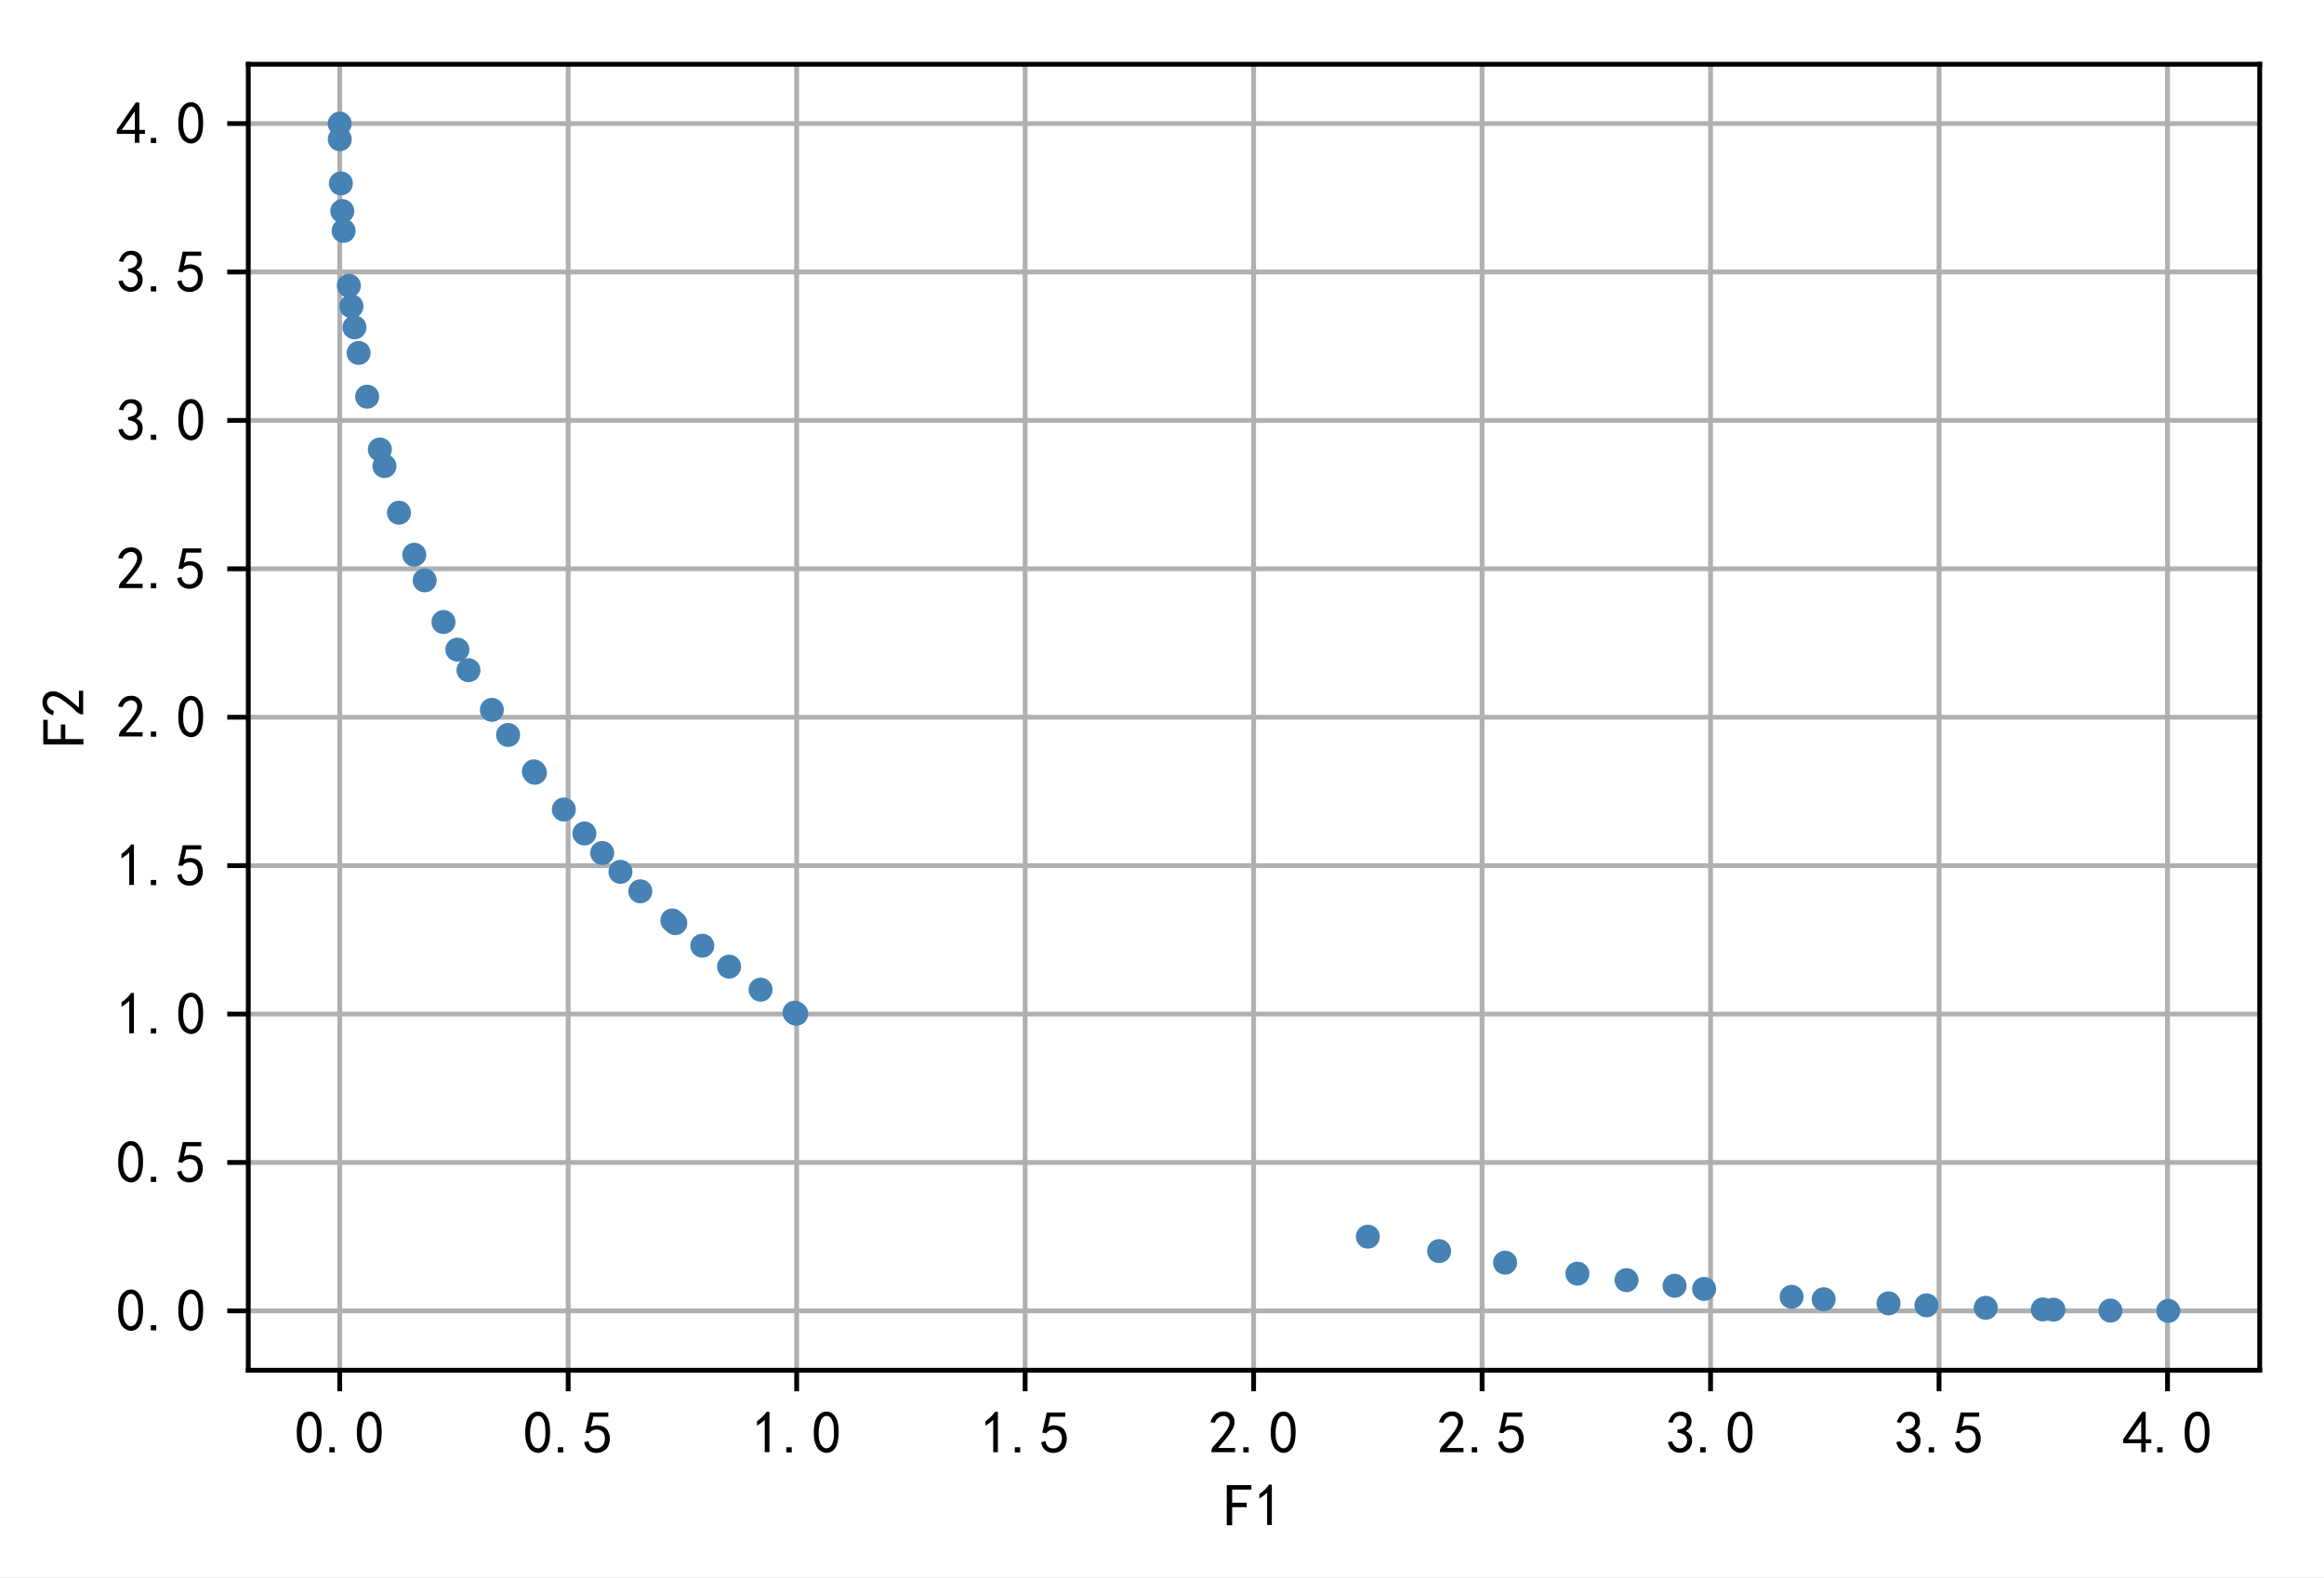
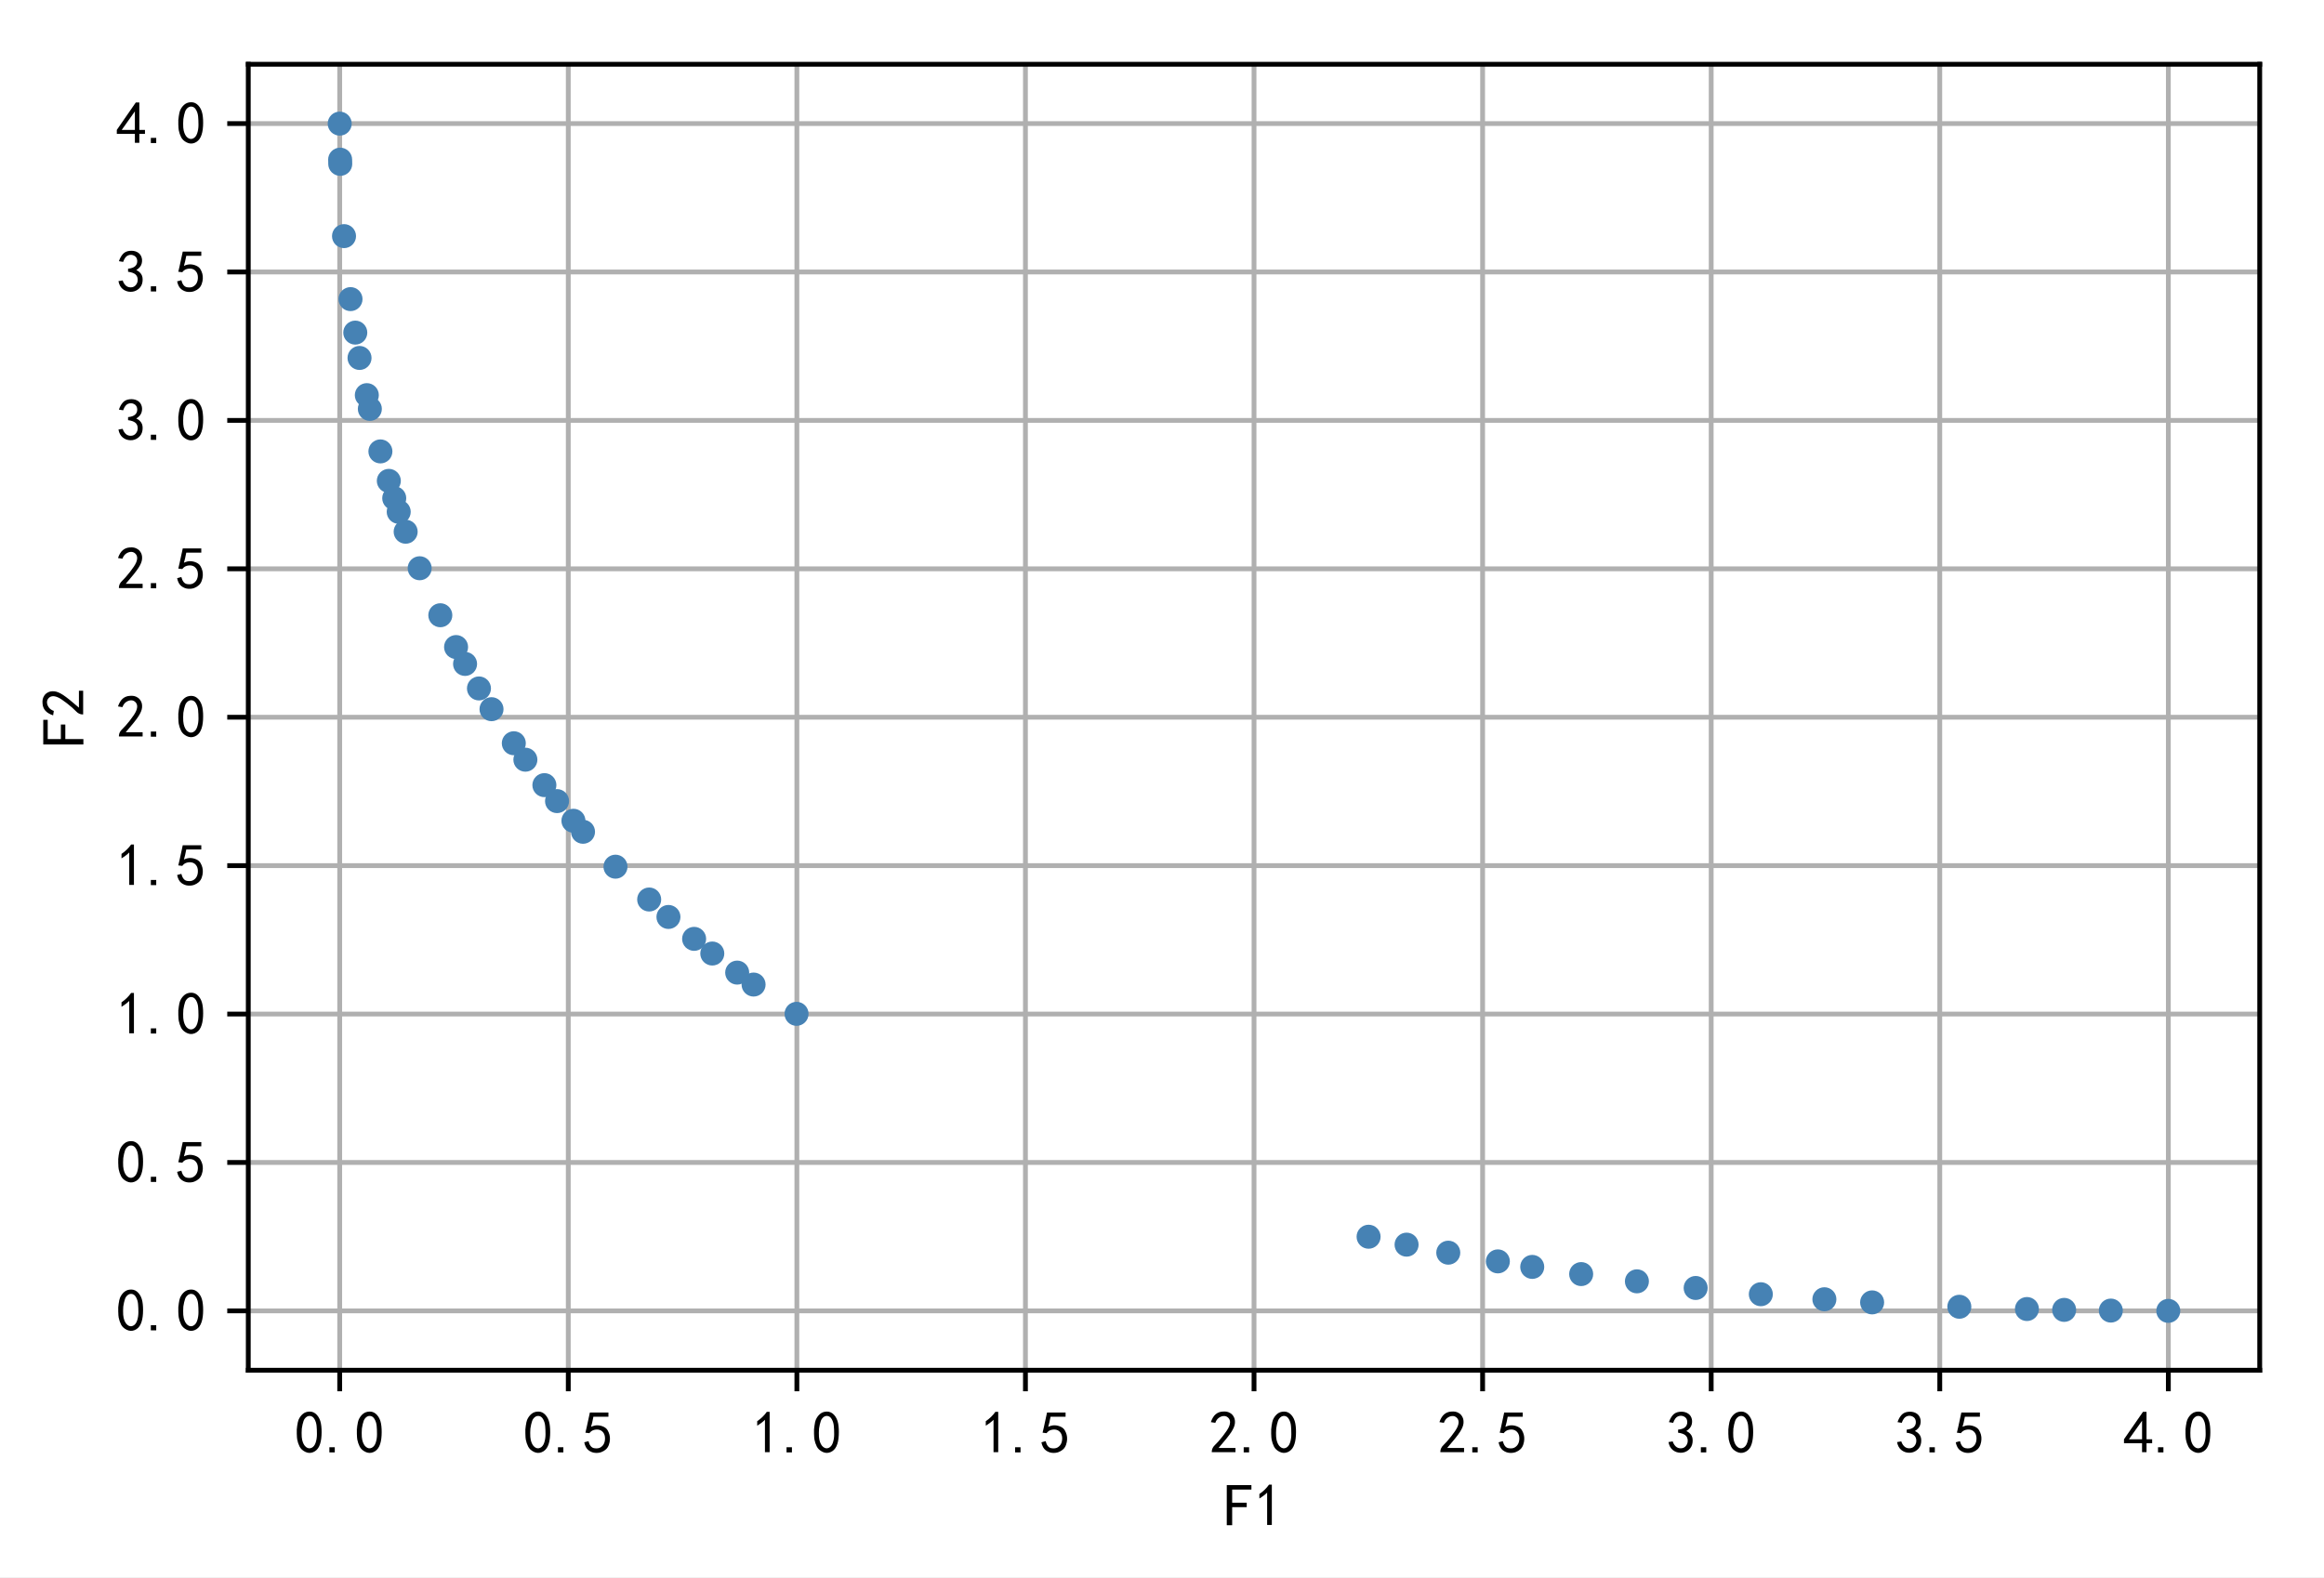
<svg xmlns="http://www.w3.org/2000/svg" xmlns:xlink="http://www.w3.org/1999/xlink" height="262.59pt" version="1.1" viewBox="0 0 386.825 262.59" width="386.825pt">
  <defs>
    <style type="text/css">
*{stroke-linecap:butt;stroke-linejoin:round;}
  </style>
  </defs>
  <g id="figure_1">
    <g id="patch_1">
      <path d="M 0 262.59  L 386.825 262.59  L 386.825 0  L 0 0  z " style="fill:#ffffff;" />
    </g>
    <g id="axes_1">
      <g id="patch_2">
        <path d="M 41.325 228.14  L 376.125 228.14  L 376.125 10.7  L 41.325 10.7  z " style="fill:#ffffff;" />
      </g>
      <g id="matplotlib.axis_1">
        <g id="xtick_1">
          <g id="line2d_1">
-             <path clip-path="url(#paca71b53a9)" d="M 56.543 228.14  L 56.543 10.7  " style="fill:none;stroke:#b0b0b0;stroke-linecap:square;stroke-width:0.8;" />
+             <path clip-path="url(#pd60adff916)" d="M 56.543 228.14  L 56.543 10.7  " style="fill:none;stroke:#b0b0b0;stroke-linecap:square;stroke-width:0.8;" />
          </g>
          <g id="line2d_2">
            <defs>
-               <path d="M 0 0  L 0 3.5  " id="m4fff78b1a6" style="stroke:#000000;stroke-width:0.8;" />
-             </defs>
-             <g>
-               <use style="stroke:#000000;stroke-width:0.8;" x="56.543" xlink:href="#m4fff78b1a6" y="228.14" />
+               <path d="M 0 0  L 0 3.5  " id="m1978fd47ca" style="stroke:#000000;stroke-width:0.8;" />
+             </defs>
+             <g>
+               <use style="stroke:#000000;stroke-width:0.8;" x="56.543" xlink:href="#m1978fd47ca" y="228.14" />
            </g>
          </g>
          <g id="text_1">
            <defs>
              <path d="M 3.125 29.297  Q 3.906 50 6.438 56.047  Q 8.984 62.109 13.672 66.016  Q 18.359 69.922 25.188 69.922  Q 32.031 69.922 37.109 64.25  Q 42.188 58.594 43.75 50  Q 45.312 41.406 44.719 30.266  Q 44.141 19.141 40.812 12.109  Q 37.5 5.078 30.859 2.344  Q 24.219 -0.391 17.578 2.922  Q 10.938 6.25 8.203 11.719  Q 5.469 17.188 4.297 23.234  Q 3.125 29.297 3.906 50  z M 12.891 52.734  Q 10.547 31.25 12.5 22.844  Q 14.453 14.453 18.938 10.938  Q 23.438 7.422 28.125 9.562  Q 32.812 11.719 34.953 18.156  Q 37.109 24.609 37.109 32.219  Q 37.109 39.844 36.516 46.094  Q 35.938 52.344 33 57.422  Q 30.078 62.5 25.188 62.688  Q 20.312 62.891 16.594 57.812  Q 12.891 52.734 10.547 31.25  z " id="SimHei-48" />
              <path d="M 16.797 1.953  L 7.812 1.953  L 7.812 10.547  L 16.797 10.547  z " id="SimHei-46" />
            </defs>
            <g transform="translate(49.04318 242.015)scale(0.1 -0.1)">
              <use xlink:href="#SimHei-48" />
              <use x="50" xlink:href="#SimHei-46" />
              <use x="100" xlink:href="#SimHei-48" />
            </g>
          </g>
        </g>
        <g id="xtick_2">
          <g id="line2d_3">
-             <path clip-path="url(#paca71b53a9)" d="M 94.573 228.14  L 94.573 10.7  " style="fill:none;stroke:#b0b0b0;stroke-linecap:square;stroke-width:0.8;" />
+             <path clip-path="url(#pd60adff916)" d="M 94.59 228.14  L 94.59 10.7  " style="fill:none;stroke:#b0b0b0;stroke-linecap:square;stroke-width:0.8;" />
          </g>
          <g id="line2d_4">
            <g>
-               <use style="stroke:#000000;stroke-width:0.8;" x="94.573" xlink:href="#m4fff78b1a6" y="228.14" />
+               <use style="stroke:#000000;stroke-width:0.8;" x="94.59" xlink:href="#m1978fd47ca" y="228.14" />
            </g>
          </g>
          <g id="text_2">
            <defs>
              <path d="M 8.594 20.703  Q 11.328 10.156 17.969 8.984  Q 24.609 7.812 28.703 10.344  Q 32.812 12.891 34.562 16.984  Q 36.328 21.094 36.125 26.172  Q 35.938 31.25 33.391 34.766  Q 30.859 38.281 26.953 39.453  Q 23.047 40.625 18.156 39.453  Q 13.281 38.281 10.156 33.984  L 3.516 34.766  Q 4.297 37.109 10.938 68.359  L 41.797 68.359  L 41.797 61.328  L 16.797 61.328  Q 14.844 50.781 12.891 44.531  Q 18.75 47.266 23.828 47.062  Q 28.906 46.875 33.594 44.719  Q 38.281 42.578 40.422 38.859  Q 42.578 35.156 43.547 31.438  Q 44.531 27.734 44.328 23.438  Q 44.141 19.141 42.578 14.641  Q 41.016 10.156 37.891 7.219  Q 34.766 4.297 30.266 2.531  Q 25.781 0.781 19.922 1.172  Q 14.062 1.562 8.781 5.469  Q 3.516 9.375 1.562 18.75  z " id="SimHei-53" />
            </defs>
-             <g transform="translate(87.07261 242.015)scale(0.1 -0.1)">
+             <g transform="translate(87.0899 242.015)scale(0.1 -0.1)">
              <use xlink:href="#SimHei-48" />
              <use x="50" xlink:href="#SimHei-46" />
              <use x="100" xlink:href="#SimHei-53" />
            </g>
          </g>
        </g>
        <g id="xtick_3">
          <g id="line2d_5">
-             <path clip-path="url(#paca71b53a9)" d="M 132.602 228.14  L 132.602 10.7  " style="fill:none;stroke:#b0b0b0;stroke-linecap:square;stroke-width:0.8;" />
+             <path clip-path="url(#pd60adff916)" d="M 132.637 228.14  L 132.637 10.7  " style="fill:none;stroke:#b0b0b0;stroke-linecap:square;stroke-width:0.8;" />
          </g>
          <g id="line2d_6">
            <g>
-               <use style="stroke:#000000;stroke-width:0.8;" x="132.602" xlink:href="#m4fff78b1a6" y="228.14" />
+               <use style="stroke:#000000;stroke-width:0.8;" x="132.637" xlink:href="#m1978fd47ca" y="228.14" />
            </g>
          </g>
          <g id="text_3">
            <defs>
              <path d="M 21.875 56.25  Q 16.797 51.172 8.984 46.484  L 8.984 53.906  Q 18.75 60.547 25 69.531  L 29.688 69.531  L 29.688 2.344  L 21.875 2.344  z " id="SimHei-49" />
            </defs>
-             <g transform="translate(125.102 242.015)scale(0.1 -0.1)">
+             <g transform="translate(125.1366 242.015)scale(0.1 -0.1)">
              <use xlink:href="#SimHei-49" />
              <use x="50" xlink:href="#SimHei-46" />
              <use x="100" xlink:href="#SimHei-48" />
            </g>
          </g>
        </g>
        <g id="xtick_4">
          <g id="line2d_7">
-             <path clip-path="url(#paca71b53a9)" d="M 170.631 228.14  L 170.631 10.7  " style="fill:none;stroke:#b0b0b0;stroke-linecap:square;stroke-width:0.8;" />
+             <path clip-path="url(#pd60adff916)" d="M 170.683 228.14  L 170.683 10.7  " style="fill:none;stroke:#b0b0b0;stroke-linecap:square;stroke-width:0.8;" />
          </g>
          <g id="line2d_8">
            <g>
-               <use style="stroke:#000000;stroke-width:0.8;" x="170.631" xlink:href="#m4fff78b1a6" y="228.14" />
+               <use style="stroke:#000000;stroke-width:0.8;" x="170.683" xlink:href="#m1978fd47ca" y="228.14" />
            </g>
          </g>
          <g id="text_4">
-             <g transform="translate(163.1315 242.015)scale(0.1 -0.1)">
+             <g transform="translate(163.1833 242.015)scale(0.1 -0.1)">
              <use xlink:href="#SimHei-49" />
              <use x="50" xlink:href="#SimHei-46" />
              <use x="100" xlink:href="#SimHei-53" />
            </g>
          </g>
        </g>
        <g id="xtick_5">
          <g id="line2d_9">
-             <path clip-path="url(#paca71b53a9)" d="M 208.661 228.14  L 208.661 10.7  " style="fill:none;stroke:#b0b0b0;stroke-linecap:square;stroke-width:0.8;" />
+             <path clip-path="url(#pd60adff916)" d="M 208.73 228.14  L 208.73 10.7  " style="fill:none;stroke:#b0b0b0;stroke-linecap:square;stroke-width:0.8;" />
          </g>
          <g id="line2d_10">
            <g>
-               <use style="stroke:#000000;stroke-width:0.8;" x="208.661" xlink:href="#m4fff78b1a6" y="228.14" />
+               <use style="stroke:#000000;stroke-width:0.8;" x="208.73" xlink:href="#m1978fd47ca" y="228.14" />
            </g>
          </g>
          <g id="text_5">
            <defs>
              <path d="M 4.688 3.906  Q 5.078 9.766 10.156 14.453  Q 15.234 19.141 23.047 29.094  Q 30.859 39.062 33.203 44.531  Q 35.547 50 34.953 53.906  Q 34.375 57.812 31.25 60.344  Q 28.125 62.891 24.016 62.5  Q 19.922 62.109 16.203 59.375  Q 12.5 56.641 10.547 51.172  L 3.125 52.344  Q 6.25 61.328 11.125 65.422  Q 16.016 69.531 22.656 69.922  Q 26.562 70.312 29.688 69.719  Q 32.812 69.141 36.125 66.984  Q 39.453 64.844 41.594 60.547  Q 43.75 56.25 43.156 50.188  Q 42.578 44.141 37.109 35.734  Q 31.641 27.344 16.016 9.375  L 44.141 9.375  L 44.141 2.344  L 4.688 2.344  z " id="SimHei-50" />
            </defs>
-             <g transform="translate(201.1609 242.015)scale(0.1 -0.1)">
+             <g transform="translate(201.2301 242.015)scale(0.1 -0.1)">
              <use xlink:href="#SimHei-50" />
              <use x="50" xlink:href="#SimHei-46" />
              <use x="100" xlink:href="#SimHei-48" />
            </g>
          </g>
        </g>
        <g id="xtick_6">
          <g id="line2d_11">
-             <path clip-path="url(#paca71b53a9)" d="M 246.69 228.14  L 246.69 10.7  " style="fill:none;stroke:#b0b0b0;stroke-linecap:square;stroke-width:0.8;" />
+             <path clip-path="url(#pd60adff916)" d="M 246.777 228.14  L 246.777 10.7  " style="fill:none;stroke:#b0b0b0;stroke-linecap:square;stroke-width:0.8;" />
          </g>
          <g id="line2d_12">
            <g>
-               <use style="stroke:#000000;stroke-width:0.8;" x="246.69" xlink:href="#m4fff78b1a6" y="228.14" />
+               <use style="stroke:#000000;stroke-width:0.8;" x="246.777" xlink:href="#m1978fd47ca" y="228.14" />
            </g>
          </g>
          <g id="text_6">
-             <g transform="translate(239.1903 242.015)scale(0.1 -0.1)">
+             <g transform="translate(239.2768 242.015)scale(0.1 -0.1)">
              <use xlink:href="#SimHei-50" />
              <use x="50" xlink:href="#SimHei-46" />
              <use x="100" xlink:href="#SimHei-53" />
            </g>
          </g>
        </g>
        <g id="xtick_7">
          <g id="line2d_13">
-             <path clip-path="url(#paca71b53a9)" d="M 284.72 228.14  L 284.72 10.7  " style="fill:none;stroke:#b0b0b0;stroke-linecap:square;stroke-width:0.8;" />
+             <path clip-path="url(#pd60adff916)" d="M 284.824 228.14  L 284.824 10.7  " style="fill:none;stroke:#b0b0b0;stroke-linecap:square;stroke-width:0.8;" />
          </g>
          <g id="line2d_14">
            <g>
-               <use style="stroke:#000000;stroke-width:0.8;" x="284.72" xlink:href="#m4fff78b1a6" y="228.14" />
+               <use style="stroke:#000000;stroke-width:0.8;" x="284.824" xlink:href="#m1978fd47ca" y="228.14" />
            </g>
          </g>
          <g id="text_7">
            <defs>
              <path d="M 3.906 19.141  L 10.938 20.312  Q 12.5 15.234 16.016 11.906  Q 19.531 8.594 24.797 8.781  Q 30.078 8.984 33.203 13.078  Q 36.328 17.188 35.938 22.453  Q 35.547 27.734 31.828 30.656  Q 28.125 33.594 19.922 34.766  L 19.922 39.844  Q 28.125 40.625 31.828 44.141  Q 35.547 47.656 35.156 53.312  Q 34.766 58.984 30.078 61.516  Q 25.391 64.062 20.109 62.109  Q 14.844 60.156 11.719 51.172  L 4.688 52.344  Q 7.031 59.375 11.125 64.062  Q 15.234 68.75 22.266 69.531  Q 29.297 70.312 34.562 67.766  Q 39.844 65.234 41.984 59.953  Q 44.141 54.688 42.578 48.438  Q 41.016 42.188 33.594 37.5  Q 39.062 35.156 41.984 30.469  Q 44.922 25.781 43.938 18.156  Q 42.969 10.547 37.109 5.859  Q 31.25 1.172 23.828 1.359  Q 16.406 1.562 10.938 6.047  Q 5.469 10.547 3.906 19.141  z " id="SimHei-51" />
            </defs>
-             <g transform="translate(277.2198 242.015)scale(0.1 -0.1)">
+             <g transform="translate(277.3235 242.015)scale(0.1 -0.1)">
              <use xlink:href="#SimHei-51" />
              <use x="50" xlink:href="#SimHei-46" />
              <use x="100" xlink:href="#SimHei-48" />
            </g>
          </g>
        </g>
        <g id="xtick_8">
          <g id="line2d_15">
-             <path clip-path="url(#paca71b53a9)" d="M 322.749 228.14  L 322.749 10.7  " style="fill:none;stroke:#b0b0b0;stroke-linecap:square;stroke-width:0.8;" />
+             <path clip-path="url(#pd60adff916)" d="M 322.87 228.14  L 322.87 10.7  " style="fill:none;stroke:#b0b0b0;stroke-linecap:square;stroke-width:0.8;" />
          </g>
          <g id="line2d_16">
            <g>
-               <use style="stroke:#000000;stroke-width:0.8;" x="322.749" xlink:href="#m4fff78b1a6" y="228.14" />
+               <use style="stroke:#000000;stroke-width:0.8;" x="322.87" xlink:href="#m1978fd47ca" y="228.14" />
            </g>
          </g>
          <g id="text_8">
-             <g transform="translate(315.2492 242.015)scale(0.1 -0.1)">
+             <g transform="translate(315.3702 242.015)scale(0.1 -0.1)">
              <use xlink:href="#SimHei-51" />
              <use x="50" xlink:href="#SimHei-46" />
              <use x="100" xlink:href="#SimHei-53" />
            </g>
          </g>
        </g>
        <g id="xtick_9">
          <g id="line2d_17">
-             <path clip-path="url(#paca71b53a9)" d="M 360.779 228.14  L 360.779 10.7  " style="fill:none;stroke:#b0b0b0;stroke-linecap:square;stroke-width:0.8;" />
+             <path clip-path="url(#pd60adff916)" d="M 360.917 228.14  L 360.917 10.7  " style="fill:none;stroke:#b0b0b0;stroke-linecap:square;stroke-width:0.8;" />
          </g>
          <g id="line2d_18">
            <g>
-               <use style="stroke:#000000;stroke-width:0.8;" x="360.779" xlink:href="#m4fff78b1a6" y="228.14" />
+               <use style="stroke:#000000;stroke-width:0.8;" x="360.917" xlink:href="#m1978fd47ca" y="228.14" />
            </g>
          </g>
          <g id="text_9">
            <defs>
              <path d="M 31.25 17.188  L 1.172 17.188  L 1.172 23.828  L 32.812 69.531  L 38.672 69.531  L 38.672 23.828  L 48.047 23.828  L 48.047 17.188  L 38.672 17.188  L 38.672 2.344  L 31.25 2.344  z M 31.25 23.828  L 31.25 54.688  L 9.375 23.828  z " id="SimHei-52" />
            </defs>
-             <g transform="translate(353.2786 242.015)scale(0.1 -0.1)">
+             <g transform="translate(353.4169 242.015)scale(0.1 -0.1)">
              <use xlink:href="#SimHei-52" />
              <use x="50" xlink:href="#SimHei-46" />
              <use x="100" xlink:href="#SimHei-48" />
            </g>
          </g>
        </g>
        <g id="text_10">
          <defs>
            <path d="M 45.703 61.328  L 13.672 61.328  L 13.672 39.453  L 37.891 39.453  L 37.891 32.031  L 13.672 32.031  L 13.672 1.953  L 4.688 1.953  L 4.688 68.75  L 45.703 68.75  z " id="SimHei-70" />
          </defs>
          <g transform="translate(203.725 254.14)scale(0.1 -0.1)">
            <use xlink:href="#SimHei-70" />
            <use x="50" xlink:href="#SimHei-49" />
          </g>
        </g>
      </g>
      <g id="matplotlib.axis_2">
        <g id="ytick_1">
          <g id="line2d_19">
-             <path clip-path="url(#paca71b53a9)" d="M 41.325 218.256  L 376.125 218.256  " style="fill:none;stroke:#b0b0b0;stroke-linecap:square;stroke-width:0.8;" />
+             <path clip-path="url(#pd60adff916)" d="M 41.325 218.256  L 376.125 218.256  " style="fill:none;stroke:#b0b0b0;stroke-linecap:square;stroke-width:0.8;" />
          </g>
          <g id="line2d_20">
            <defs>
-               <path d="M 0 0  L -3.5 0  " id="mfa2b77e6b2" style="stroke:#000000;stroke-width:0.8;" />
-             </defs>
-             <g>
-               <use style="stroke:#000000;stroke-width:0.8;" x="41.325" xlink:href="#mfa2b77e6b2" y="218.256" />
+               <path d="M 0 0  L -3.5 0  " id="mc35eb3fea2" style="stroke:#000000;stroke-width:0.8;" />
+             </defs>
+             <g>
+               <use style="stroke:#000000;stroke-width:0.8;" x="41.325" xlink:href="#mc35eb3fea2" y="218.256" />
            </g>
          </g>
          <g id="text_11">
            <g transform="translate(19.325 221.6939)scale(0.1 -0.1)">
              <use xlink:href="#SimHei-48" />
              <use x="50" xlink:href="#SimHei-46" />
              <use x="100" xlink:href="#SimHei-48" />
            </g>
          </g>
        </g>
        <g id="ytick_2">
          <g id="line2d_21">
-             <path clip-path="url(#paca71b53a9)" d="M 41.325 193.546  L 376.125 193.546  " style="fill:none;stroke:#b0b0b0;stroke-linecap:square;stroke-width:0.8;" />
+             <path clip-path="url(#pd60adff916)" d="M 41.325 193.546  L 376.125 193.546  " style="fill:none;stroke:#b0b0b0;stroke-linecap:square;stroke-width:0.8;" />
          </g>
          <g id="line2d_22">
            <g>
-               <use style="stroke:#000000;stroke-width:0.8;" x="41.325" xlink:href="#mfa2b77e6b2" y="193.546" />
+               <use style="stroke:#000000;stroke-width:0.8;" x="41.325" xlink:href="#mc35eb3fea2" y="193.546" />
            </g>
          </g>
          <g id="text_12">
            <g transform="translate(19.325 196.9837)scale(0.1 -0.1)">
              <use xlink:href="#SimHei-48" />
              <use x="50" xlink:href="#SimHei-46" />
              <use x="100" xlink:href="#SimHei-53" />
            </g>
          </g>
        </g>
        <g id="ytick_3">
          <g id="line2d_23">
-             <path clip-path="url(#paca71b53a9)" d="M 41.325 168.836  L 376.125 168.836  " style="fill:none;stroke:#b0b0b0;stroke-linecap:square;stroke-width:0.8;" />
+             <path clip-path="url(#pd60adff916)" d="M 41.325 168.836  L 376.125 168.836  " style="fill:none;stroke:#b0b0b0;stroke-linecap:square;stroke-width:0.8;" />
          </g>
          <g id="line2d_24">
            <g>
-               <use style="stroke:#000000;stroke-width:0.8;" x="41.325" xlink:href="#mfa2b77e6b2" y="168.836" />
+               <use style="stroke:#000000;stroke-width:0.8;" x="41.325" xlink:href="#mc35eb3fea2" y="168.836" />
            </g>
          </g>
          <g id="text_13">
-             <g transform="translate(19.325 172.2736)scale(0.1 -0.1)">
+             <g transform="translate(19.325 172.2734)scale(0.1 -0.1)">
              <use xlink:href="#SimHei-49" />
              <use x="50" xlink:href="#SimHei-46" />
              <use x="100" xlink:href="#SimHei-48" />
            </g>
          </g>
        </g>
        <g id="ytick_4">
          <g id="line2d_25">
-             <path clip-path="url(#paca71b53a9)" d="M 41.325 144.126  L 376.125 144.126  " style="fill:none;stroke:#b0b0b0;stroke-linecap:square;stroke-width:0.8;" />
+             <path clip-path="url(#pd60adff916)" d="M 41.325 144.126  L 376.125 144.126  " style="fill:none;stroke:#b0b0b0;stroke-linecap:square;stroke-width:0.8;" />
          </g>
          <g id="line2d_26">
            <g>
-               <use style="stroke:#000000;stroke-width:0.8;" x="41.325" xlink:href="#mfa2b77e6b2" y="144.126" />
+               <use style="stroke:#000000;stroke-width:0.8;" x="41.325" xlink:href="#mc35eb3fea2" y="144.126" />
            </g>
          </g>
          <g id="text_14">
-             <g transform="translate(19.325 147.5635)scale(0.1 -0.1)">
+             <g transform="translate(19.325 147.5632)scale(0.1 -0.1)">
              <use xlink:href="#SimHei-49" />
              <use x="50" xlink:href="#SimHei-46" />
              <use x="100" xlink:href="#SimHei-53" />
            </g>
          </g>
        </g>
        <g id="ytick_5">
          <g id="line2d_27">
-             <path clip-path="url(#paca71b53a9)" d="M 41.325 119.416  L 376.125 119.416  " style="fill:none;stroke:#b0b0b0;stroke-linecap:square;stroke-width:0.8;" />
+             <path clip-path="url(#pd60adff916)" d="M 41.325 119.416  L 376.125 119.416  " style="fill:none;stroke:#b0b0b0;stroke-linecap:square;stroke-width:0.8;" />
          </g>
          <g id="line2d_28">
            <g>
-               <use style="stroke:#000000;stroke-width:0.8;" x="41.325" xlink:href="#mfa2b77e6b2" y="119.416" />
+               <use style="stroke:#000000;stroke-width:0.8;" x="41.325" xlink:href="#mc35eb3fea2" y="119.416" />
            </g>
          </g>
          <g id="text_15">
-             <g transform="translate(19.325 122.8533)scale(0.1 -0.1)">
+             <g transform="translate(19.325 122.853)scale(0.1 -0.1)">
              <use xlink:href="#SimHei-50" />
              <use x="50" xlink:href="#SimHei-46" />
              <use x="100" xlink:href="#SimHei-48" />
            </g>
          </g>
        </g>
        <g id="ytick_6">
          <g id="line2d_29">
-             <path clip-path="url(#paca71b53a9)" d="M 41.325 94.706  L 376.125 94.706  " style="fill:none;stroke:#b0b0b0;stroke-linecap:square;stroke-width:0.8;" />
+             <path clip-path="url(#pd60adff916)" d="M 41.325 94.705  L 376.125 94.705  " style="fill:none;stroke:#b0b0b0;stroke-linecap:square;stroke-width:0.8;" />
          </g>
          <g id="line2d_30">
            <g>
-               <use style="stroke:#000000;stroke-width:0.8;" x="41.325" xlink:href="#mfa2b77e6b2" y="94.706" />
+               <use style="stroke:#000000;stroke-width:0.8;" x="41.325" xlink:href="#mc35eb3fea2" y="94.705" />
            </g>
          </g>
          <g id="text_16">
-             <g transform="translate(19.325 98.1432)scale(0.1 -0.1)">
+             <g transform="translate(19.325 98.14282)scale(0.1 -0.1)">
              <use xlink:href="#SimHei-50" />
              <use x="50" xlink:href="#SimHei-46" />
              <use x="100" xlink:href="#SimHei-53" />
            </g>
          </g>
        </g>
        <g id="ytick_7">
          <g id="line2d_31">
-             <path clip-path="url(#paca71b53a9)" d="M 41.325 69.996  L 376.125 69.996  " style="fill:none;stroke:#b0b0b0;stroke-linecap:square;stroke-width:0.8;" />
+             <path clip-path="url(#pd60adff916)" d="M 41.325 69.995  L 376.125 69.995  " style="fill:none;stroke:#b0b0b0;stroke-linecap:square;stroke-width:0.8;" />
          </g>
          <g id="line2d_32">
            <g>
-               <use style="stroke:#000000;stroke-width:0.8;" x="41.325" xlink:href="#mfa2b77e6b2" y="69.996" />
+               <use style="stroke:#000000;stroke-width:0.8;" x="41.325" xlink:href="#mc35eb3fea2" y="69.995" />
            </g>
          </g>
          <g id="text_17">
-             <g transform="translate(19.325 73.43306)scale(0.1 -0.1)">
+             <g transform="translate(19.325 73.43261)scale(0.1 -0.1)">
              <use xlink:href="#SimHei-51" />
              <use x="50" xlink:href="#SimHei-46" />
              <use x="100" xlink:href="#SimHei-48" />
            </g>
          </g>
        </g>
        <g id="ytick_8">
          <g id="line2d_33">
-             <path clip-path="url(#paca71b53a9)" d="M 41.325 45.285  L 376.125 45.285  " style="fill:none;stroke:#b0b0b0;stroke-linecap:square;stroke-width:0.8;" />
+             <path clip-path="url(#pd60adff916)" d="M 41.325 45.285  L 376.125 45.285  " style="fill:none;stroke:#b0b0b0;stroke-linecap:square;stroke-width:0.8;" />
          </g>
          <g id="line2d_34">
            <g>
-               <use style="stroke:#000000;stroke-width:0.8;" x="41.325" xlink:href="#mfa2b77e6b2" y="45.285" />
+               <use style="stroke:#000000;stroke-width:0.8;" x="41.325" xlink:href="#mc35eb3fea2" y="45.285" />
            </g>
          </g>
          <g id="text_18">
-             <g transform="translate(19.325 48.72293)scale(0.1 -0.1)">
+             <g transform="translate(19.325 48.7224)scale(0.1 -0.1)">
              <use xlink:href="#SimHei-51" />
              <use x="50" xlink:href="#SimHei-46" />
              <use x="100" xlink:href="#SimHei-53" />
            </g>
          </g>
        </g>
        <g id="ytick_9">
          <g id="line2d_35">
-             <path clip-path="url(#paca71b53a9)" d="M 41.325 20.575  L 376.125 20.575  " style="fill:none;stroke:#b0b0b0;stroke-linecap:square;stroke-width:0.8;" />
+             <path clip-path="url(#pd60adff916)" d="M 41.325 20.575  L 376.125 20.575  " style="fill:none;stroke:#b0b0b0;stroke-linecap:square;stroke-width:0.8;" />
          </g>
          <g id="line2d_36">
            <g>
-               <use style="stroke:#000000;stroke-width:0.8;" x="41.325" xlink:href="#mfa2b77e6b2" y="20.575" />
+               <use style="stroke:#000000;stroke-width:0.8;" x="41.325" xlink:href="#mc35eb3fea2" y="20.575" />
            </g>
          </g>
          <g id="text_19">
-             <g transform="translate(19.325 24.01279)scale(0.1 -0.1)">
+             <g transform="translate(19.325 24.01219)scale(0.1 -0.1)">
              <use xlink:href="#SimHei-52" />
              <use x="50" xlink:href="#SimHei-46" />
              <use x="100" xlink:href="#SimHei-48" />
            </g>
          </g>
        </g>
        <g id="text_20">
          <g transform="translate(14.075 124.42)rotate(-90)scale(0.1 -0.1)">
            <use xlink:href="#SimHei-70" />
            <use x="50" xlink:href="#SimHei-50" />
          </g>
        </g>
      </g>
      <g id="line2d_37">
        <defs>
-           <path d="M 0 1.5  C 0.398 1.5 0.779 1.342 1.061 1.061  C 1.342 0.779 1.5 0.398 1.5 0  C 1.5 -0.398 1.342 -0.779 1.061 -1.061  C 0.779 -1.342 0.398 -1.5 0 -1.5  C -0.398 -1.5 -0.779 -1.342 -1.061 -1.061  C -1.342 -0.779 -1.5 -0.398 -1.5 0  C -1.5 0.398 -1.342 0.779 -1.061 1.061  C -0.779 1.342 -0.398 1.5 0 1.5  z " id="m4b619403da" style="stroke:#4682b4;" />
+           <path d="M 0 1.5  C 0.398 1.5 0.779 1.342 1.061 1.061  C 1.342 0.779 1.5 0.398 1.5 0  C 1.5 -0.398 1.342 -0.779 1.061 -1.061  C 0.779 -1.342 0.398 -1.5 0 -1.5  C -0.398 -1.5 -0.779 -1.342 -1.061 -1.061  C -1.342 -0.779 -1.5 -0.398 -1.5 0  C -1.5 0.398 -1.342 0.779 -1.061 1.061  C -0.779 1.342 -0.398 1.5 0 1.5  z " id="m5a9d6f5e79" style="stroke:#4682b4;" />
        </defs>
-         <g clip-path="url(#paca71b53a9)">
-           <use style="fill:#4682b4;stroke:#4682b4;" x="116.897" xlink:href="#m4b619403da" y="157.453" />
-           <use style="fill:#4682b4;stroke:#4682b4;" x="100.238" xlink:href="#m4b619403da" y="142.016" />
-           <use style="fill:#4682b4;stroke:#4682b4;" x="61.11" xlink:href="#m4b619403da" y="66.046" />
-           <use style="fill:#4682b4;stroke:#4682b4;" x="227.677" xlink:href="#m4b619403da" y="205.902" />
-           <use style="fill:#4682b4;stroke:#4682b4;" x="58.068" xlink:href="#m4b619403da" y="47.575" />
-           <use style="fill:#4682b4;stroke:#4682b4;" x="111.906" xlink:href="#m4b619403da" y="153.257" />
-           <use style="fill:#4682b4;stroke:#4682b4;" x="56.741" xlink:href="#m4b619403da" y="30.537" />
-           <use style="fill:#4682b4;stroke:#4682b4;" x="250.52" xlink:href="#m4b619403da" y="210.229" />
-           <use style="fill:#4682b4;stroke:#4682b4;" x="97.273" xlink:href="#m4b619403da" y="138.769" />
-           <use style="fill:#4682b4;stroke:#4682b4;" x="132.247" xlink:href="#m4b619403da" y="168.605" />
-           <use style="fill:#4682b4;stroke:#4682b4;" x="58.999" xlink:href="#m4b619403da" y="54.504" />
-           <use style="fill:#4682b4;stroke:#4682b4;" x="314.342" xlink:href="#m4b619403da" y="217.008" />
-           <use style="fill:#4682b4;stroke:#4682b4;" x="351.278" xlink:href="#m4b619403da" y="218.207" />
-           <use style="fill:#4682b4;stroke:#4682b4;" x="340.021" xlink:href="#m4b619403da" y="218.018" />
-           <use style="fill:#4682b4;stroke:#4682b4;" x="262.559" xlink:href="#m4b619403da" y="212.056" />
-           <use style="fill:#4682b4;stroke:#4682b4;" x="298.211" xlink:href="#m4b619403da" y="215.919" />
-           <use style="fill:#4682b4;stroke:#4682b4;" x="59.694" xlink:href="#m4b619403da" y="58.763" />
-           <use style="fill:#4682b4;stroke:#4682b4;" x="88.864" xlink:href="#m4b619403da" y="128.438" />
-           <use style="fill:#4682b4;stroke:#4682b4;" x="103.275" xlink:href="#m4b619403da" y="145.163" />
-           <use style="fill:#4682b4;stroke:#4682b4;" x="106.578" xlink:href="#m4b619403da" y="148.399" />
-           <use style="fill:#4682b4;stroke:#4682b4;" x="303.546" xlink:href="#m4b619403da" y="216.321" />
-           <use style="fill:#4682b4;stroke:#4682b4;" x="132.527" xlink:href="#m4b619403da" y="168.787" />
-           <use style="fill:#4682b4;stroke:#4682b4;" x="330.524" xlink:href="#m4b619403da" y="217.742" />
-           <use style="fill:#4682b4;stroke:#4682b4;" x="126.597" xlink:href="#m4b619403da" y="164.774" />
-           <use style="fill:#4682b4;stroke:#4682b4;" x="58.498" xlink:href="#m4b619403da" y="50.994" />
-           <use style="fill:#4682b4;stroke:#4682b4;" x="84.574" xlink:href="#m4b619403da" y="122.369" />
-           <use style="fill:#4682b4;stroke:#4682b4;" x="66.41" xlink:href="#m4b619403da" y="85.363" />
-           <use style="fill:#4682b4;stroke:#4682b4;" x="121.353" xlink:href="#m4b619403da" y="160.942" />
-           <use style="fill:#4682b4;stroke:#4682b4;" x="360.907" xlink:href="#m4b619403da" y="218.256" />
-           <use style="fill:#4682b4;stroke:#4682b4;" x="89.033" xlink:href="#m4b619403da" y="128.664" />
-           <use style="fill:#4682b4;stroke:#4682b4;" x="81.87" xlink:href="#m4b619403da" y="118.191" />
-           <use style="fill:#4682b4;stroke:#4682b4;" x="73.819" xlink:href="#m4b619403da" y="103.563" />
-           <use style="fill:#4682b4;stroke:#4682b4;" x="68.954" xlink:href="#m4b619403da" y="92.365" />
-           <use style="fill:#4682b4;stroke:#4682b4;" x="63.992" xlink:href="#m4b619403da" y="77.597" />
-           <use style="fill:#4682b4;stroke:#4682b4;" x="320.661" xlink:href="#m4b619403da" y="217.335" />
-           <use style="fill:#4682b4;stroke:#4682b4;" x="57.194" xlink:href="#m4b619403da" y="38.435" />
-           <use style="fill:#4682b4;stroke:#4682b4;" x="283.645" xlink:href="#m4b619403da" y="214.599" />
-           <use style="fill:#4682b4;stroke:#4682b4;" x="341.789" xlink:href="#m4b619403da" y="218.058" />
-           <use style="fill:#4682b4;stroke:#4682b4;" x="239.541" xlink:href="#m4b619403da" y="208.299" />
-           <use style="fill:#4682b4;stroke:#4682b4;" x="270.732" xlink:href="#m4b619403da" y="213.136" />
-           <use style="fill:#4682b4;stroke:#4682b4;" x="56.543" xlink:href="#m4b619403da" y="20.584" />
-           <use style="fill:#4682b4;stroke:#4682b4;" x="93.848" xlink:href="#m4b619403da" y="134.779" />
-           <use style="fill:#4682b4;stroke:#4682b4;" x="112.404" xlink:href="#m4b619403da" y="153.691" />
-           <use style="fill:#4682b4;stroke:#4682b4;" x="76.127" xlink:href="#m4b619403da" y="108.159" />
-           <use style="fill:#4682b4;stroke:#4682b4;" x="56.972" xlink:href="#m4b619403da" y="35.148" />
-           <use style="fill:#4682b4;stroke:#4682b4;" x="70.687" xlink:href="#m4b619403da" y="96.632" />
-           <use style="fill:#4682b4;stroke:#4682b4;" x="56.556" xlink:href="#m4b619403da" y="23.176" />
-           <use style="fill:#4682b4;stroke:#4682b4;" x="77.977" xlink:href="#m4b619403da" y="111.588" />
-           <use style="fill:#4682b4;stroke:#4682b4;" x="63.229" xlink:href="#m4b619403da" y="74.841" />
-           <use style="fill:#4682b4;stroke:#4682b4;" x="278.731" xlink:href="#m4b619403da" y="214.076" />
+         <g clip-path="url(#pd60adff916)">
+           <use style="fill:#4682b4;stroke:#4682b4;" x="337.379" xlink:href="#m5a9d6f5e79" y="217.949" />
+           <use style="fill:#4682b4;stroke:#4682b4;" x="111.262" xlink:href="#m5a9d6f5e79" y="152.67" />
+           <use style="fill:#4682b4;stroke:#4682b4;" x="241.062" xlink:href="#m5a9d6f5e79" y="208.567" />
+           <use style="fill:#4682b4;stroke:#4682b4;" x="81.811" xlink:href="#m5a9d6f5e79" y="118.078" />
+           <use style="fill:#4682b4;stroke:#4682b4;" x="249.316" xlink:href="#m5a9d6f5e79" y="210.016" />
+           <use style="fill:#4682b4;stroke:#4682b4;" x="303.665" xlink:href="#m5a9d6f5e79" y="216.321" />
+           <use style="fill:#4682b4;stroke:#4682b4;" x="293.086" xlink:href="#m5a9d6f5e79" y="215.483" />
+           <use style="fill:#4682b4;stroke:#4682b4;" x="255.037" xlink:href="#m5a9d6f5e79" y="210.935" />
+           <use style="fill:#4682b4;stroke:#4682b4;" x="79.722" xlink:href="#m5a9d6f5e79" y="114.624" />
+           <use style="fill:#4682b4;stroke:#4682b4;" x="58.342" xlink:href="#m5a9d6f5e79" y="49.801" />
+           <use style="fill:#4682b4;stroke:#4682b4;" x="272.46" xlink:href="#m5a9d6f5e79" y="213.337" />
+           <use style="fill:#4682b4;stroke:#4682b4;" x="73.29" xlink:href="#m5a9d6f5e79" y="102.436" />
+           <use style="fill:#4682b4;stroke:#4682b4;" x="56.632" xlink:href="#m5a9d6f5e79" y="27.283" />
+           <use style="fill:#4682b4;stroke:#4682b4;" x="97.041" xlink:href="#m5a9d6f5e79" y="138.487" />
+           <use style="fill:#4682b4;stroke:#4682b4;" x="61.057" xlink:href="#m5a9d6f5e79" y="65.79" />
+           <use style="fill:#4682b4;stroke:#4682b4;" x="234.122" xlink:href="#m5a9d6f5e79" y="207.23" />
+           <use style="fill:#4682b4;stroke:#4682b4;" x="85.523" xlink:href="#m5a9d6f5e79" y="123.748" />
+           <use style="fill:#4682b4;stroke:#4682b4;" x="90.612" xlink:href="#m5a9d6f5e79" y="130.722" />
+           <use style="fill:#4682b4;stroke:#4682b4;" x="360.907" xlink:href="#m5a9d6f5e79" y="218.256" />
+           <use style="fill:#4682b4;stroke:#4682b4;" x="87.449" xlink:href="#m5a9d6f5e79" y="126.486" />
+           <use style="fill:#4682b4;stroke:#4682b4;" x="56.615" xlink:href="#m5a9d6f5e79" y="26.582" />
+           <use style="fill:#4682b4;stroke:#4682b4;" x="263.182" xlink:href="#m5a9d6f5e79" y="212.13" />
+           <use style="fill:#4682b4;stroke:#4682b4;" x="343.574" xlink:href="#m5a9d6f5e79" y="218.091" />
+           <use style="fill:#4682b4;stroke:#4682b4;" x="132.583" xlink:href="#m5a9d6f5e79" y="168.801" />
+           <use style="fill:#4682b4;stroke:#4682b4;" x="67.521" xlink:href="#m5a9d6f5e79" y="88.531" />
+           <use style="fill:#4682b4;stroke:#4682b4;" x="351.343" xlink:href="#m5a9d6f5e79" y="218.207" />
+           <use style="fill:#4682b4;stroke:#4682b4;" x="108.054" xlink:href="#m5a9d6f5e79" y="149.765" />
+           <use style="fill:#4682b4;stroke:#4682b4;" x="59.136" xlink:href="#m5a9d6f5e79" y="55.378" />
+           <use style="fill:#4682b4;stroke:#4682b4;" x="64.719" xlink:href="#m5a9d6f5e79" y="80.063" />
+           <use style="fill:#4682b4;stroke:#4682b4;" x="92.719" xlink:href="#m5a9d6f5e79" y="133.382" />
+           <use style="fill:#4682b4;stroke:#4682b4;" x="311.611" xlink:href="#m5a9d6f5e79" y="216.842" />
+           <use style="fill:#4682b4;stroke:#4682b4;" x="125.432" xlink:href="#m5a9d6f5e79" y="163.924" />
+           <use style="fill:#4682b4;stroke:#4682b4;" x="65.619" xlink:href="#m5a9d6f5e79" y="82.951" />
+           <use style="fill:#4682b4;stroke:#4682b4;" x="282.239" xlink:href="#m5a9d6f5e79" y="214.443" />
+           <use style="fill:#4682b4;stroke:#4682b4;" x="57.261" xlink:href="#m5a9d6f5e79" y="39.314" />
+           <use style="fill:#4682b4;stroke:#4682b4;" x="122.704" xlink:href="#m5a9d6f5e79" y="161.934" />
+           <use style="fill:#4682b4;stroke:#4682b4;" x="102.447" xlink:href="#m5a9d6f5e79" y="144.3" />
+           <use style="fill:#4682b4;stroke:#4682b4;" x="66.366" xlink:href="#m5a9d6f5e79" y="85.219" />
+           <use style="fill:#4682b4;stroke:#4682b4;" x="115.535" xlink:href="#m5a9d6f5e79" y="156.317" />
+           <use style="fill:#4682b4;stroke:#4682b4;" x="75.913" xlink:href="#m5a9d6f5e79" y="107.732" />
+           <use style="fill:#4682b4;stroke:#4682b4;" x="56.543" xlink:href="#m5a9d6f5e79" y="20.584" />
+           <use style="fill:#4682b4;stroke:#4682b4;" x="227.799" xlink:href="#m5a9d6f5e79" y="205.911" />
+           <use style="fill:#4682b4;stroke:#4682b4;" x="59.843" xlink:href="#m5a9d6f5e79" y="59.597" />
+           <use style="fill:#4682b4;stroke:#4682b4;" x="63.318" xlink:href="#m5a9d6f5e79" y="75.158" />
+           <use style="fill:#4682b4;stroke:#4682b4;" x="69.855" xlink:href="#m5a9d6f5e79" y="94.612" />
+           <use style="fill:#4682b4;stroke:#4682b4;" x="326.126" xlink:href="#m5a9d6f5e79" y="217.571" />
+           <use style="fill:#4682b4;stroke:#4682b4;" x="95.446" xlink:href="#m5a9d6f5e79" y="136.655" />
+           <use style="fill:#4682b4;stroke:#4682b4;" x="61.561" xlink:href="#m5a9d6f5e79" y="68.079" />
+           <use style="fill:#4682b4;stroke:#4682b4;" x="77.41" xlink:href="#m5a9d6f5e79" y="110.542" />
+           <use style="fill:#4682b4;stroke:#4682b4;" x="118.559" xlink:href="#m5a9d6f5e79" y="158.759" />
        </g>
      </g>
      <g id="patch_3">
        <path d="M 41.325 228.14  L 41.325 10.7  " style="fill:none;stroke:#000000;stroke-linecap:square;stroke-linejoin:miter;stroke-width:0.8;" />
      </g>
      <g id="patch_4">
        <path d="M 376.125 228.14  L 376.125 10.7  " style="fill:none;stroke:#000000;stroke-linecap:square;stroke-linejoin:miter;stroke-width:0.8;" />
      </g>
      <g id="patch_5">
        <path d="M 41.325 228.14  L 376.125 228.14  " style="fill:none;stroke:#000000;stroke-linecap:square;stroke-linejoin:miter;stroke-width:0.8;" />
      </g>
      <g id="patch_6">
        <path d="M 41.325 10.7  L 376.125 10.7  " style="fill:none;stroke:#000000;stroke-linecap:square;stroke-linejoin:miter;stroke-width:0.8;" />
      </g>
    </g>
  </g>
  <defs>
-     <clipPath id="paca71b53a9">
+     <clipPath id="pd60adff916">
      <rect height="217.44" width="334.8" x="41.325" y="10.7" />
    </clipPath>
  </defs>
</svg>
